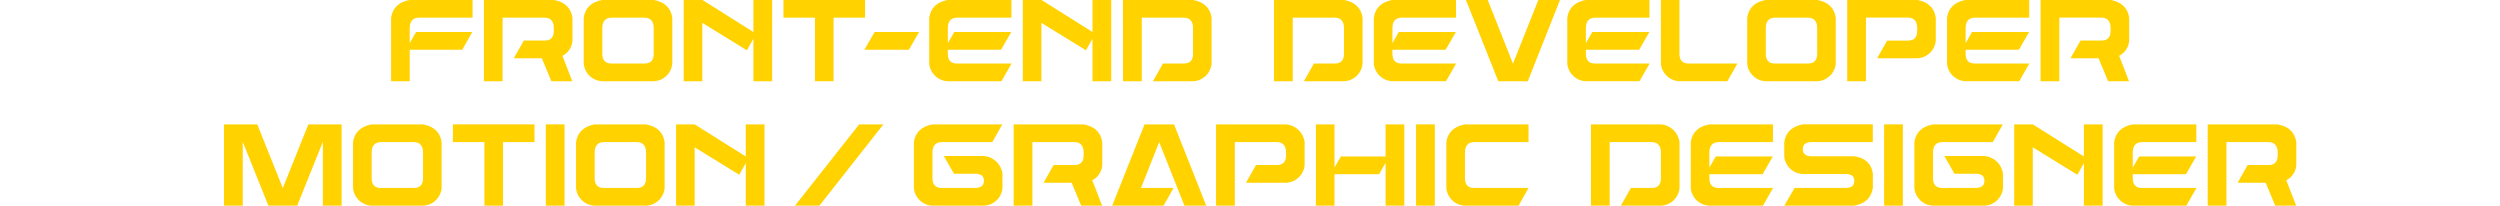
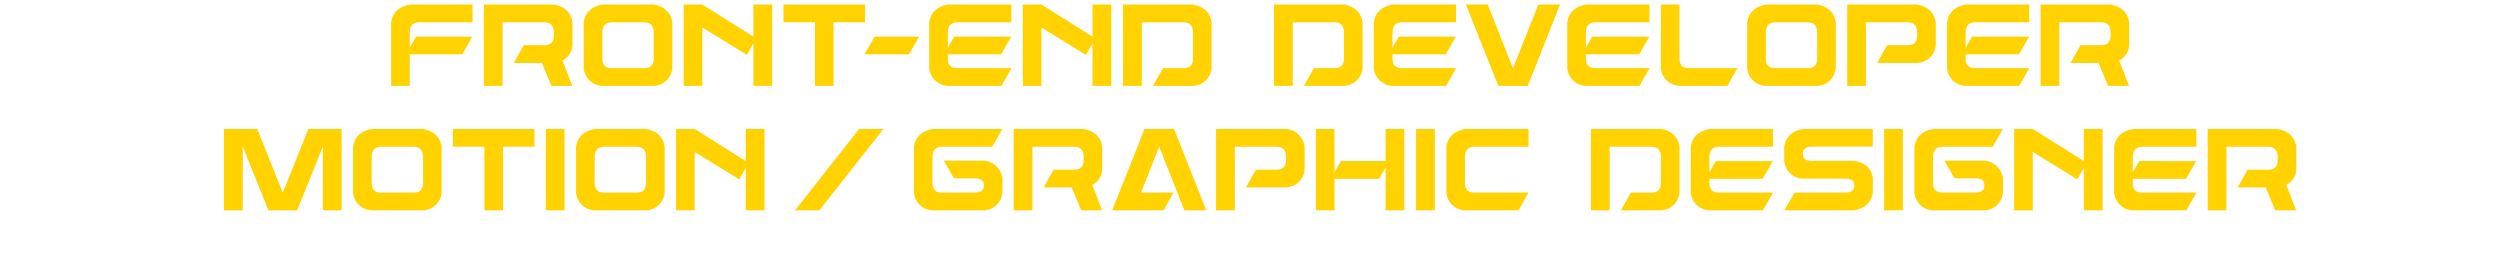
- <svg xmlns="http://www.w3.org/2000/svg" id="ckn-skills" viewBox="0 0 540 44.418">
+ <svg xmlns="http://www.w3.org/2000/svg" viewBox="0 0 540 57.246">
  <defs>
-     <style>.fill-yellow { fill: #ffd200; }</style>
+     <style>
+       .cls-1 {
+         fill: #ffd200;
+       }
+     </style>
  </defs>
-   <g>
-     <path class="fill-yellow" d="M102.012,6.915l-2.165,3.827H88.5v6.805H84.479V3.811Q84.947.643,88.493-.016h13.58V3.811H90.565q-2.07,0-2.07,2.258V9.33l1.38-2.415Z" />
-     <path class="fill-yellow" d="M119.636-.016q3.544.66,4.013,3.827V8.829a3.976,3.976,0,0,1-2.162,3.229l2.131,5.489H119.1l-2.069-4.958h-6.056l2.163-3.827h4.517q1.976,0,1.975-2.1V6.069q0-2.259-2.069-2.258h-9V17.547h-4.045V-.016Z" />
-     <path class="fill-yellow" d="M130.1-.016h11.1q3.541.66,4.013,3.827v9.972a4.191,4.191,0,0,1-4.013,3.764H130.1a4.192,4.192,0,0,1-4.016-3.764V3.811Q126.55.643,130.1-.016Zm0,6.085v5.55q0,2.1,1.975,2.1h7.15q1.976,0,1.976-2.1V6.069q0-2.259-2.071-2.258h-6.961Q130.1,3.811,130.1,6.069Z" />
-     <path class="fill-yellow" d="M162.737,8.358l-1.412,2.508L151.7,4.94V17.547h-4.014V-.016H151.7l11.04,6.931V-.016h4.044V17.547h-4.044Z" />
-     <path class="fill-yellow" d="M169.228-.016h17.625V3.811h-6.805V17.547h-4.015V3.811h-6.8Z" />
-     <path class="fill-yellow" d="M198.525,6.915l-2.2,3.827h-9.624l2.226-3.827Z" />
-     <path class="fill-yellow" d="M218.432,6.915l-2.2,3.827H204.727v.877q0,2.1,1.976,2.1H218.5L216.3,17.547H204.727a4.189,4.189,0,0,1-4.014-3.764V3.811q.468-3.168,4.014-3.827h13.735V3.811H206.8q-2.072,0-2.07,2.258V9.33l1.38-2.415Z" />
-     <path class="fill-yellow" d="M235.98,8.358l-1.411,2.508L224.942,4.94V17.547h-4.015V-.016h4.015L235.98,6.915V-.016h4.046V17.547H235.98Z" />
-     <path class="fill-yellow" d="M242.572-.016h15.117q3.543.66,4.013,3.827v9.972a4.191,4.191,0,0,1-4.013,3.764h-8.656L251.2,13.72h4.519q1.977,0,1.976-2.1V6.069q0-2.259-2.07-2.258h-9V17.547h-4.046Z" />
-     <path class="fill-yellow" d="M275.187-.016H290.3q3.542.66,4.013,3.827v9.972a4.191,4.191,0,0,1-4.013,3.764h-8.656l2.164-3.827h4.516q1.976,0,1.976-2.1V6.069q0-2.259-2.07-2.258h-9V17.547h-4.046Z" />
-     <path class="fill-yellow" d="M314.467,6.915l-2.2,3.827H300.762v.877q0,2.1,1.976,2.1h11.79l-2.194,3.827H300.762a4.191,4.191,0,0,1-4.015-3.764V3.811q.469-3.168,4.015-3.827H314.5V3.811H302.834q-2.07,0-2.07,2.258V9.33l1.378-2.415Z" />
-     <path class="fill-yellow" d="M321.343-.016,326.8,13.752,332.288-.016h4.673L330,17.547h-6.367L316.639-.016Z" />
-     <path class="fill-yellow" d="M356.253,6.915l-2.19,3.827H342.55v.877q0,2.1,1.975,2.1h11.791l-2.194,3.827H342.55a4.19,4.19,0,0,1-4.015-3.764V3.811Q339,.643,342.55-.016h13.735V3.811H344.622q-2.069,0-2.069,2.258V9.33l1.379-2.415Z" />
-     <path class="fill-yellow" d="M362.761-.016V11.619q0,2.1,1.976,2.1h10.541l-2.163,3.827h-10.35a4.189,4.189,0,0,1-4.014-3.764V-.016Z" />
-     <path class="fill-yellow" d="M381.411-.016h11.1q3.545.66,4.013,3.827v9.972a4.189,4.189,0,0,1-4.013,3.764h-11.1a4.19,4.19,0,0,1-4.015-3.764V3.811Q377.866.643,381.411-.016Zm0,6.085v5.55q0,2.1,1.976,2.1h7.15q1.974,0,1.975-2.1V6.069q0-2.259-2.069-2.258h-6.962Q381.411,3.811,381.411,6.069Z" />
-     <path class="fill-yellow" d="M399-.016h15.116q3.543.66,4.014,3.827V8.829a4.189,4.189,0,0,1-4.014,3.763h-8.656l2.165-3.827h4.515q1.977,0,1.976-2.1v-.6q0-2.259-2.07-2.258h-9V17.547H399Z" />
-     <path class="fill-yellow" d="M438.28,6.915l-2.195,3.827h-11.51v.877q0,2.1,1.976,2.1h11.79l-2.191,3.827H424.575a4.19,4.19,0,0,1-4.015-3.764V3.811q.469-3.168,4.015-3.827H438.31V3.811H426.647q-2.07,0-2.07,2.258V9.33l1.38-2.415Z" />
-     <path class="fill-yellow" d="M455.886-.016q3.543.66,4.014,3.827V8.829a3.974,3.974,0,0,1-2.163,3.229l2.13,5.489H455.35l-2.065-4.958h-6.056l2.164-3.827h4.516q1.977,0,1.977-2.1v-.6q0-2.259-2.07-2.258h-9V17.547H440.77V-.016Z" />
-     <path class="fill-yellow" d="M69.741,30.628l-5.551,13.8H57.981l-5.551-13.8v13.8H48.384V26.865h7.183l5.518,13.767,5.52-13.767h7.182V44.427H69.741Z" />
-     <path class="fill-yellow" d="M80.276,26.865h11.1q3.546.659,4.014,3.826v9.972a4.188,4.188,0,0,1-4.014,3.764h-11.1a4.188,4.188,0,0,1-4.015-3.764V30.691Q76.731,27.523,80.276,26.865Zm0,6.084V38.5q0,2.1,1.974,2.1H89.4q1.977,0,1.976-2.1V32.949q0-2.258-2.07-2.258H82.348Q80.275,30.691,80.276,32.949Z" />
-     <path class="fill-yellow" d="M97.823,26.865h17.625v3.826h-6.8V44.427h-4.015V30.691H97.823Z" />
-     <path class="fill-yellow" d="M117.9,26.865h4.037V44.427H117.9Z" />
-     <path class="fill-yellow" d="M128.445,26.865h11.1q3.544.659,4.014,3.826v9.972a4.189,4.189,0,0,1-4.014,3.764h-11.1a4.188,4.188,0,0,1-4.014-3.764V30.691Q124.9,27.523,128.445,26.865Zm0,6.084V38.5q0,2.1,1.976,2.1h7.15q1.976,0,1.975-2.1V32.949q0-2.258-2.069-2.258h-6.962Q128.445,30.691,128.445,32.949Z" />
-     <path class="fill-yellow" d="M161.087,35.241l-1.412,2.51-9.627-5.928v12.6h-4.015V26.865h4.015L161.087,33.8V26.865h4.046V44.427h-4.046Z" />
-     <path class="fill-yellow" d="M190.816,26.865l-13.83,17.562h-5.27l13.861-17.562Z" />
-     <path class="fill-yellow" d="M203.862,33.7h8.656a4.392,4.392,0,0,1,4.013,3.826v3.14a4.189,4.189,0,0,1-4.013,3.763h-11.1a4.188,4.188,0,0,1-4.015-3.763V30.691q.469-3.168,4.015-3.826H216.5l-2.163,3.826H203.486q-2.07,0-2.07,2.258V38.5q0,2.1,1.976,2.1h7.15q1.976,0,1.976-1.475a1.413,1.413,0,0,0-.5-1.271,2.91,2.91,0,0,0-1.57-.328h-4.39Z" />
-     <path class="fill-yellow" d="M234.073,26.865q3.544.659,4.014,3.826v5.018a3.978,3.978,0,0,1-2.162,3.229l2.13,5.489H233.54l-2.071-4.955h-6.055l2.164-3.826h4.516q1.977,0,1.976-2.1v-.6q0-2.258-2.07-2.258h-9V44.427h-4.045V26.865Z" />
-     <path class="fill-yellow" d="M251.332,44.427h-11.1l6.994-17.562h6.362l6.961,17.562h-4.71l-5.455-13.736L246.457,40.6h7.026Z" />
-     <path class="fill-yellow" d="M262.669,26.865h15.117a4.392,4.392,0,0,1,4.013,3.826v5.018a4.19,4.19,0,0,1-4.013,3.763h-8.657l2.165-3.826h4.516q1.976,0,1.976-2.1v-.6q0-2.258-2.071-2.258h-9V44.427h-4.046Z" />
-     <path class="fill-yellow" d="M299.287,35.175l-1.406,2.447h-9.633v6.805h-4.014V26.865h4.014V36.21l1.38-2.414h9.659V26.865h4.045V44.427h-4.045Z" />
-     <path class="fill-yellow" d="M305.872,26.865h4.045V44.427h-4.045Z" />
-     <path class="fill-yellow" d="M316.426,38.5q0,2.1,1.974,2.1h11.761L328,44.427H316.426a4.188,4.188,0,0,1-4.015-3.764V30.691q.469-3.168,4.015-3.826h13.735v3.826H318.5q-2.068,0-2.069,2.258Z" />
-     <path class="fill-yellow" d="M343.645,26.865h15.117a4.392,4.392,0,0,1,4.013,3.826v9.972a4.191,4.191,0,0,1-4.013,3.764h-8.656L352.27,40.6h4.516q1.976,0,1.976-2.1V32.949q0-2.258-2.07-2.258h-9V44.427h-4.046Z" />
-     <path class="fill-yellow" d="M382.925,33.8l-2.2,3.826H369.22V38.5q0,2.1,1.976,2.1h11.79l-2.194,3.825H369.22a4.189,4.189,0,0,1-4.015-3.764V30.691q.469-3.168,4.015-3.826h13.735v3.826H371.292q-2.07,0-2.07,2.258V36.21L370.6,33.8Z" />
-     <path class="fill-yellow" d="M387.628,40.6h10.819a2.93,2.93,0,0,0,1.57-.33,1.415,1.415,0,0,0,.5-1.271,1.212,1.212,0,0,0-.486-1.082,2.7,2.7,0,0,0-1.49-.33h-9.124a4.185,4.185,0,0,1-4.015-3.762v-3.14q.469-3.168,4.015-3.825h15.108v3.825H391.485a2.91,2.91,0,0,0-1.569.33,1.409,1.409,0,0,0-.5,1.269q0,1.476,1.975,1.475h9.126q3.543.5,4.014,3.7V40.6q-.469,3.167-4.014,3.825H385.4Z" />
-     <path class="fill-yellow" d="M406.971,26.865h4.045V44.427h-4.045Z" />
-     <path class="fill-yellow" d="M419.97,33.7h8.655a4.392,4.392,0,0,1,4.015,3.826v3.14a4.191,4.191,0,0,1-4.015,3.763h-11.1a4.187,4.187,0,0,1-4.014-3.763V30.691q.468-3.168,4.014-3.826h15.084l-2.164,3.826h-10.85q-2.07,0-2.07,2.258V38.5q0,2.1,1.976,2.1h7.15q1.977,0,1.975-1.475a1.415,1.415,0,0,0-.5-1.271,2.912,2.912,0,0,0-1.57-.328h-4.387Z" />
-     <path class="fill-yellow" d="M450.122,35.241l-1.413,2.507-9.627-5.928V44.427h-4.014V26.865h4.014L450.12,33.8V26.865h4.046V44.427h-4.044Z" />
-     <path class="fill-yellow" d="M474.376,33.8l-2.2,3.826H460.673V38.5q0,2.1,1.974,2.1h11.792l-2.195,3.825H460.673a4.188,4.188,0,0,1-4.015-3.764V30.691q.468-3.168,4.015-3.826h13.734v3.826H462.745q-2.069,0-2.069,2.258V36.21l1.379-2.414Z" />
-     <path class="fill-yellow" d="M491.985,26.865q3.546.659,4.015,3.826v5.018a3.981,3.981,0,0,1-2.163,3.229l2.13,5.489h-4.515l-2.071-4.955h-6.055l2.163-3.826h4.517q1.976,0,1.975-2.1v-.6q0-2.258-2.069-2.258h-9V44.427h-4.045V26.865Z" />
+   <g id="Layer_5" data-name="Layer 5">
+     <g>
+       <path class="cls-1" d="M102.012,7.915l-2.165,3.827H88.5v6.805H84.479V4.811q.468-3.168,4.014-3.827h13.58V4.811H90.565q-2.07,0-2.07,2.258V10.33l1.38-2.415Z" />
+       <path class="cls-1" d="M119.636.984q3.544.66,4.013,3.827V9.829a3.978,3.978,0,0,1-2.162,3.229l2.131,5.489H119.1l-2.069-4.958h-6.056l2.163-3.827h4.517q1.975,0,1.975-2.1V7.069q0-2.259-2.069-2.258h-9V18.547h-4.045V.984Z" />
+       <path class="cls-1" d="M130.1.984h11.1q3.542.66,4.013,3.827v9.972a4.192,4.192,0,0,1-4.013,3.764H130.1a4.192,4.192,0,0,1-4.016-3.764V4.811Q126.551,1.643,130.1.984Zm0,6.085v5.55q0,2.1,1.975,2.1h7.15q1.976,0,1.976-2.1V7.069q0-2.259-2.071-2.258h-6.961Q130.1,4.811,130.1,7.069Z" />
+       <path class="cls-1" d="M162.737,9.358l-1.412,2.508L151.7,5.94V18.547h-4.014V.984H151.7l11.04,6.931V.984h4.044V18.547H162.74Z" />
+       <path class="cls-1" d="M169.228.984h17.625V4.811h-6.805V18.547h-4.015V4.811h-6.8Z" />
+       <path class="cls-1" d="M198.525,7.915l-2.2,3.827H186.7l2.226-3.827Z" />
+       <path class="cls-1" d="M218.432,7.915l-2.2,3.827h-11.5v.877q0,2.1,1.976,2.1h11.8l-2.2,3.828H204.727a4.189,4.189,0,0,1-4.014-3.764V4.811q.468-3.168,4.014-3.827h13.735V4.811H206.8q-2.072,0-2.07,2.258V10.33l1.38-2.415Z" />
+       <path class="cls-1" d="M235.98,9.358l-1.411,2.508L224.942,5.94V18.547h-4.015V.984h4.015L235.98,7.915V.984h4.046V18.547H235.98Z" />
+       <path class="cls-1" d="M242.572.984h15.117q3.543.66,4.013,3.827v9.972a4.192,4.192,0,0,1-4.013,3.764h-8.656L251.2,14.72h4.519q1.977,0,1.976-2.1V7.069q0-2.259-2.07-2.258h-9V18.547h-4.046Z" />
+       <path class="cls-1" d="M275.187.984H290.3q3.541.66,4.013,3.827v9.972a4.192,4.192,0,0,1-4.013,3.764h-8.656l2.164-3.827h4.516q1.976,0,1.976-2.1V7.069q0-2.259-2.07-2.258h-9V18.547h-4.046Z" />
+       <path class="cls-1" d="M314.467,7.915l-2.2,3.827h-11.5v.877q0,2.1,1.976,2.1h11.79l-2.194,3.827H300.762a4.191,4.191,0,0,1-4.015-3.764V4.811q.469-3.168,4.015-3.827H314.5V4.811H302.834q-2.07,0-2.07,2.258V10.33l1.378-2.415Z" />
+       <path class="cls-1" d="M321.343.984,326.8,14.752,332.288.984h4.673L330,18.547h-6.367L316.639.984Z" />
+       <path class="cls-1" d="M356.253,7.915l-2.19,3.827H342.55v.877q0,2.1,1.975,2.1h11.791l-2.194,3.827H342.55a4.19,4.19,0,0,1-4.015-3.764V4.811Q339,1.643,342.55.984h13.735V4.811H344.622q-2.069,0-2.069,2.258V10.33l1.379-2.415Z" />
+       <path class="cls-1" d="M362.761.984V12.619q0,2.1,1.976,2.1h10.541l-2.163,3.827h-10.35a4.189,4.189,0,0,1-4.014-3.764V.984Z" />
+       <path class="cls-1" d="M381.411.984h11.1q3.545.66,4.013,3.827v9.972a4.189,4.189,0,0,1-4.013,3.764h-11.1a4.19,4.19,0,0,1-4.015-3.764V4.811Q377.866,1.643,381.411.984Zm0,6.085v5.55q0,2.1,1.976,2.1h7.15q1.974,0,1.975-2.1V7.069q0-2.259-2.069-2.258h-6.962Q381.411,4.811,381.411,7.069Z" />
+       <path class="cls-1" d="M399,.984h15.116q3.543.66,4.014,3.827V9.829a4.189,4.189,0,0,1-4.014,3.763H405.46l2.165-3.827h4.515q1.977,0,1.976-2.1v-.6q0-2.259-2.07-2.258h-9v13.74H399Z" />
+       <path class="cls-1" d="M438.28,7.915l-2.195,3.827h-11.51v.877q0,2.1,1.976,2.1h11.79l-2.191,3.827H424.575a4.19,4.19,0,0,1-4.015-3.764V4.811q.469-3.168,4.015-3.827H438.31V4.811H426.647q-2.07,0-2.07,2.258V10.33l1.38-2.415Z" />
+       <path class="cls-1" d="M455.886.984q3.543.66,4.014,3.827V9.829a3.974,3.974,0,0,1-2.163,3.229l2.13,5.489H455.35l-2.065-4.958h-6.056l2.164-3.827h4.516q1.977,0,1.977-2.1v-.6q0-2.259-2.07-2.258h-9V18.547H440.77V.984Z" />
+       <path class="cls-1" d="M69.741,31.628l-5.551,13.8H57.981l-5.551-13.8v13.8H48.384V27.865h7.183l5.518,13.767,5.52-13.767h7.182V45.427H69.741Z" />
+       <path class="cls-1" d="M80.276,27.865h11.1q3.546.659,4.014,3.826v9.972a4.188,4.188,0,0,1-4.014,3.764h-11.1a4.188,4.188,0,0,1-4.015-3.764V31.691Q76.731,28.523,80.276,27.865Zm0,6.084V39.5q0,2.1,1.974,2.1H89.4q1.977,0,1.976-2.1V33.949q0-2.257-2.07-2.258H82.348Q80.275,31.691,80.276,33.949Z" />
+       <path class="cls-1" d="M97.823,27.865h17.625v3.826h-6.8V45.427h-4.015V31.691h-6.81Z" />
+       <path class="cls-1" d="M117.9,27.865h4.037V45.427H117.9Z" />
+       <path class="cls-1" d="M128.445,27.865h11.1q3.544.659,4.014,3.826v9.972a4.189,4.189,0,0,1-4.014,3.764h-11.1a4.188,4.188,0,0,1-4.014-3.764V31.691Q124.9,28.523,128.445,27.865Zm0,6.084V39.5q0,2.1,1.976,2.1h7.15q1.976,0,1.975-2.1V33.949q0-2.257-2.069-2.258h-6.962Q128.445,31.691,128.445,33.949Z" />
+       <path class="cls-1" d="M161.087,36.241l-1.412,2.51-9.627-5.928v12.6h-4.015V27.865h4.015L161.087,34.8V27.865h4.046V45.427h-4.046Z" />
+       <path class="cls-1" d="M190.816,27.865l-13.83,17.562h-5.27l13.861-17.562Z" />
+       <path class="cls-1" d="M203.862,34.7h8.656a4.393,4.393,0,0,1,4.013,3.826v3.14a4.189,4.189,0,0,1-4.013,3.763h-11.1a4.188,4.188,0,0,1-4.015-3.763V31.691q.47-3.168,4.015-3.826H216.5l-2.163,3.826H203.486q-2.07,0-2.07,2.258V39.5q0,2.1,1.976,2.1h7.15q1.976,0,1.976-1.475a1.413,1.413,0,0,0-.5-1.271,2.91,2.91,0,0,0-1.57-.328h-4.39Z" />
+       <path class="cls-1" d="M234.073,27.865q3.544.659,4.014,3.826v5.018a3.978,3.978,0,0,1-2.162,3.229l2.13,5.489H233.54l-2.071-4.955h-6.055l2.164-3.826h4.516q1.977,0,1.976-2.1v-.6q0-2.257-2.07-2.258h-9V45.427h-4.045V27.865Z" />
+       <path class="cls-1" d="M251.332,45.427h-11.1l6.994-17.562h6.362l6.961,17.562h-4.71l-5.455-13.736L246.457,41.6h7.026Z" />
+       <path class="cls-1" d="M262.669,27.865h15.117a4.393,4.393,0,0,1,4.013,3.826v5.018a4.191,4.191,0,0,1-4.013,3.763h-8.657l2.165-3.826h4.516q1.976,0,1.976-2.1v-.6q0-2.257-2.071-2.258h-9V45.427h-4.046Z" />
+       <path class="cls-1" d="M299.287,36.175l-1.406,2.447h-9.633v6.805h-4.014V27.865h4.014V37.21l1.38-2.414h9.659V27.865h4.045V45.427h-4.045Z" />
+       <path class="cls-1" d="M305.872,27.865h4.045V45.427h-4.045Z" />
+       <path class="cls-1" d="M316.426,39.5q0,2.1,1.974,2.1h11.761L328,45.427H316.426a4.188,4.188,0,0,1-4.015-3.764V31.691q.469-3.168,4.015-3.826h13.735v3.826H318.5q-2.069,0-2.069,2.258Z" />
+       <path class="cls-1" d="M343.645,27.865h15.117a4.393,4.393,0,0,1,4.013,3.826v9.972a4.192,4.192,0,0,1-4.013,3.764h-8.656L352.27,41.6h4.516q1.976,0,1.976-2.1V33.949q0-2.257-2.07-2.258h-9V45.427h-4.046Z" />
+       <path class="cls-1" d="M382.925,34.8l-2.2,3.826h-11.5V39.5q0,2.1,1.976,2.1h11.79l-2.194,3.825H369.22a4.189,4.189,0,0,1-4.015-3.764v-9.97q.469-3.168,4.015-3.826h13.735v3.826H371.292q-2.07,0-2.07,2.258V37.21L370.6,34.8Z" />
+       <path class="cls-1" d="M387.628,41.6h10.819a2.93,2.93,0,0,0,1.57-.33,1.416,1.416,0,0,0,.5-1.271,1.212,1.212,0,0,0-.486-1.082,2.7,2.7,0,0,0-1.49-.33h-9.124a4.185,4.185,0,0,1-4.015-3.762v-3.14q.469-3.168,4.015-3.825h15.108v3.825h-13.04a2.908,2.908,0,0,0-1.569.33,1.408,1.408,0,0,0-.5,1.269q0,1.476,1.975,1.475h9.126q3.543.5,4.014,3.7V41.6q-.469,3.166-4.014,3.825H385.4Z" />
+       <path class="cls-1" d="M406.971,27.865h4.045V45.427h-4.045Z" />
+       <path class="cls-1" d="M419.97,34.7h8.655a4.392,4.392,0,0,1,4.015,3.826v3.14a4.191,4.191,0,0,1-4.015,3.763h-11.1a4.187,4.187,0,0,1-4.014-3.763V31.691q.468-3.168,4.014-3.826h15.084l-2.164,3.826H419.6q-2.07,0-2.07,2.258V39.5q0,2.1,1.976,2.1h7.15q1.977,0,1.975-1.475a1.416,1.416,0,0,0-.5-1.271,2.91,2.91,0,0,0-1.57-.328h-4.387Z" />
+       <path class="cls-1" d="M450.122,36.241l-1.413,2.507-9.627-5.928V45.427h-4.014V27.865h4.014L450.12,34.8V27.865h4.046V45.427h-4.044Z" />
+       <path class="cls-1" d="M474.376,34.8l-2.2,3.826h-11.5V39.5q0,2.1,1.974,2.1h11.792l-2.195,3.825H460.673a4.188,4.188,0,0,1-4.015-3.764v-9.97q.468-3.168,4.015-3.826h13.734v3.826H462.745q-2.069,0-2.069,2.258V37.21l1.379-2.414Z" />
+       <path class="cls-1" d="M491.985,27.865q3.546.659,4.015,3.826v5.018a3.981,3.981,0,0,1-2.163,3.229l2.13,5.489h-4.515l-2.071-4.955h-6.055l2.163-3.826h4.517q1.976,0,1.975-2.1v-.6q0-2.257-2.069-2.258h-9V45.427h-4.045V27.865Z" />
+     </g>
  </g>
</svg>
